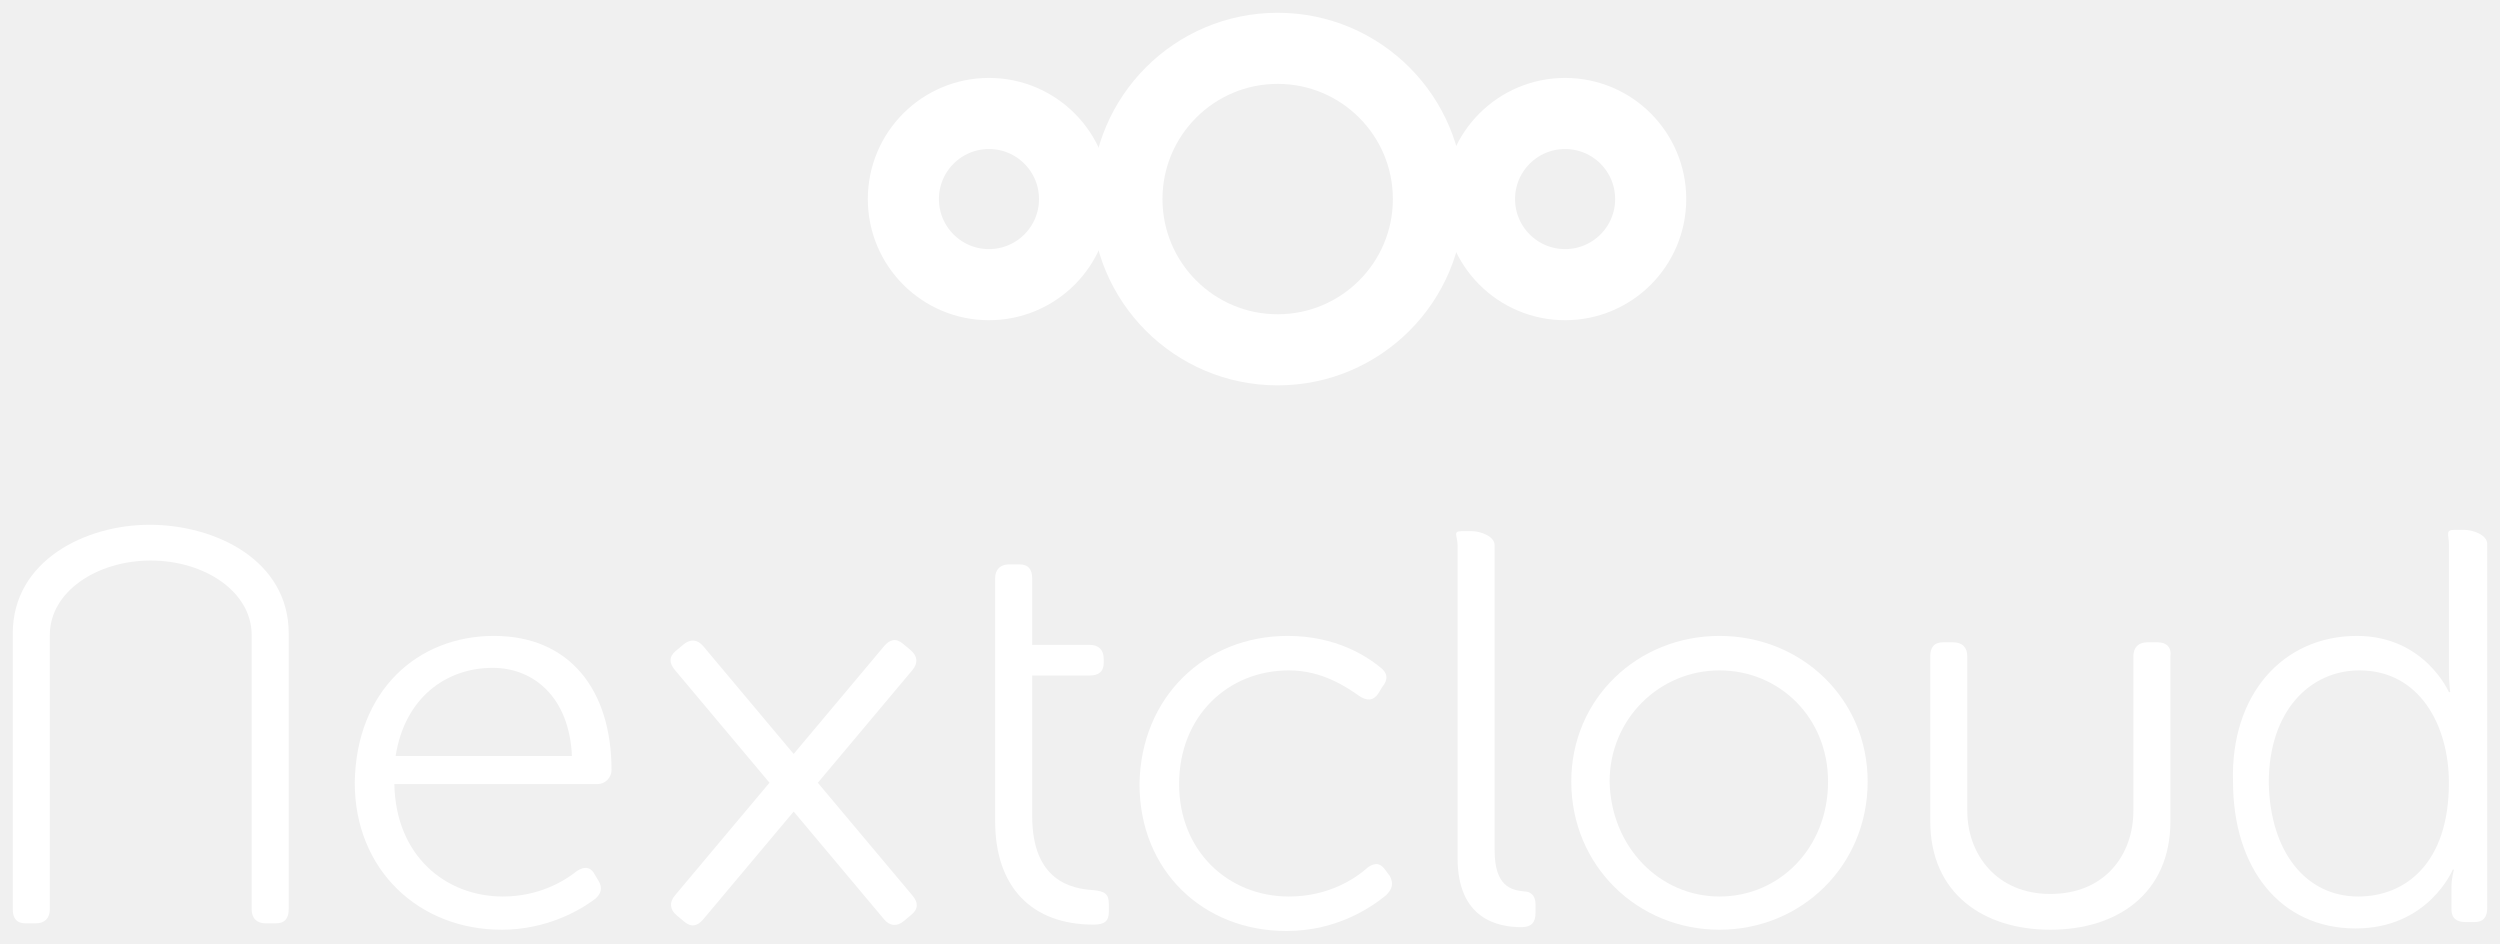
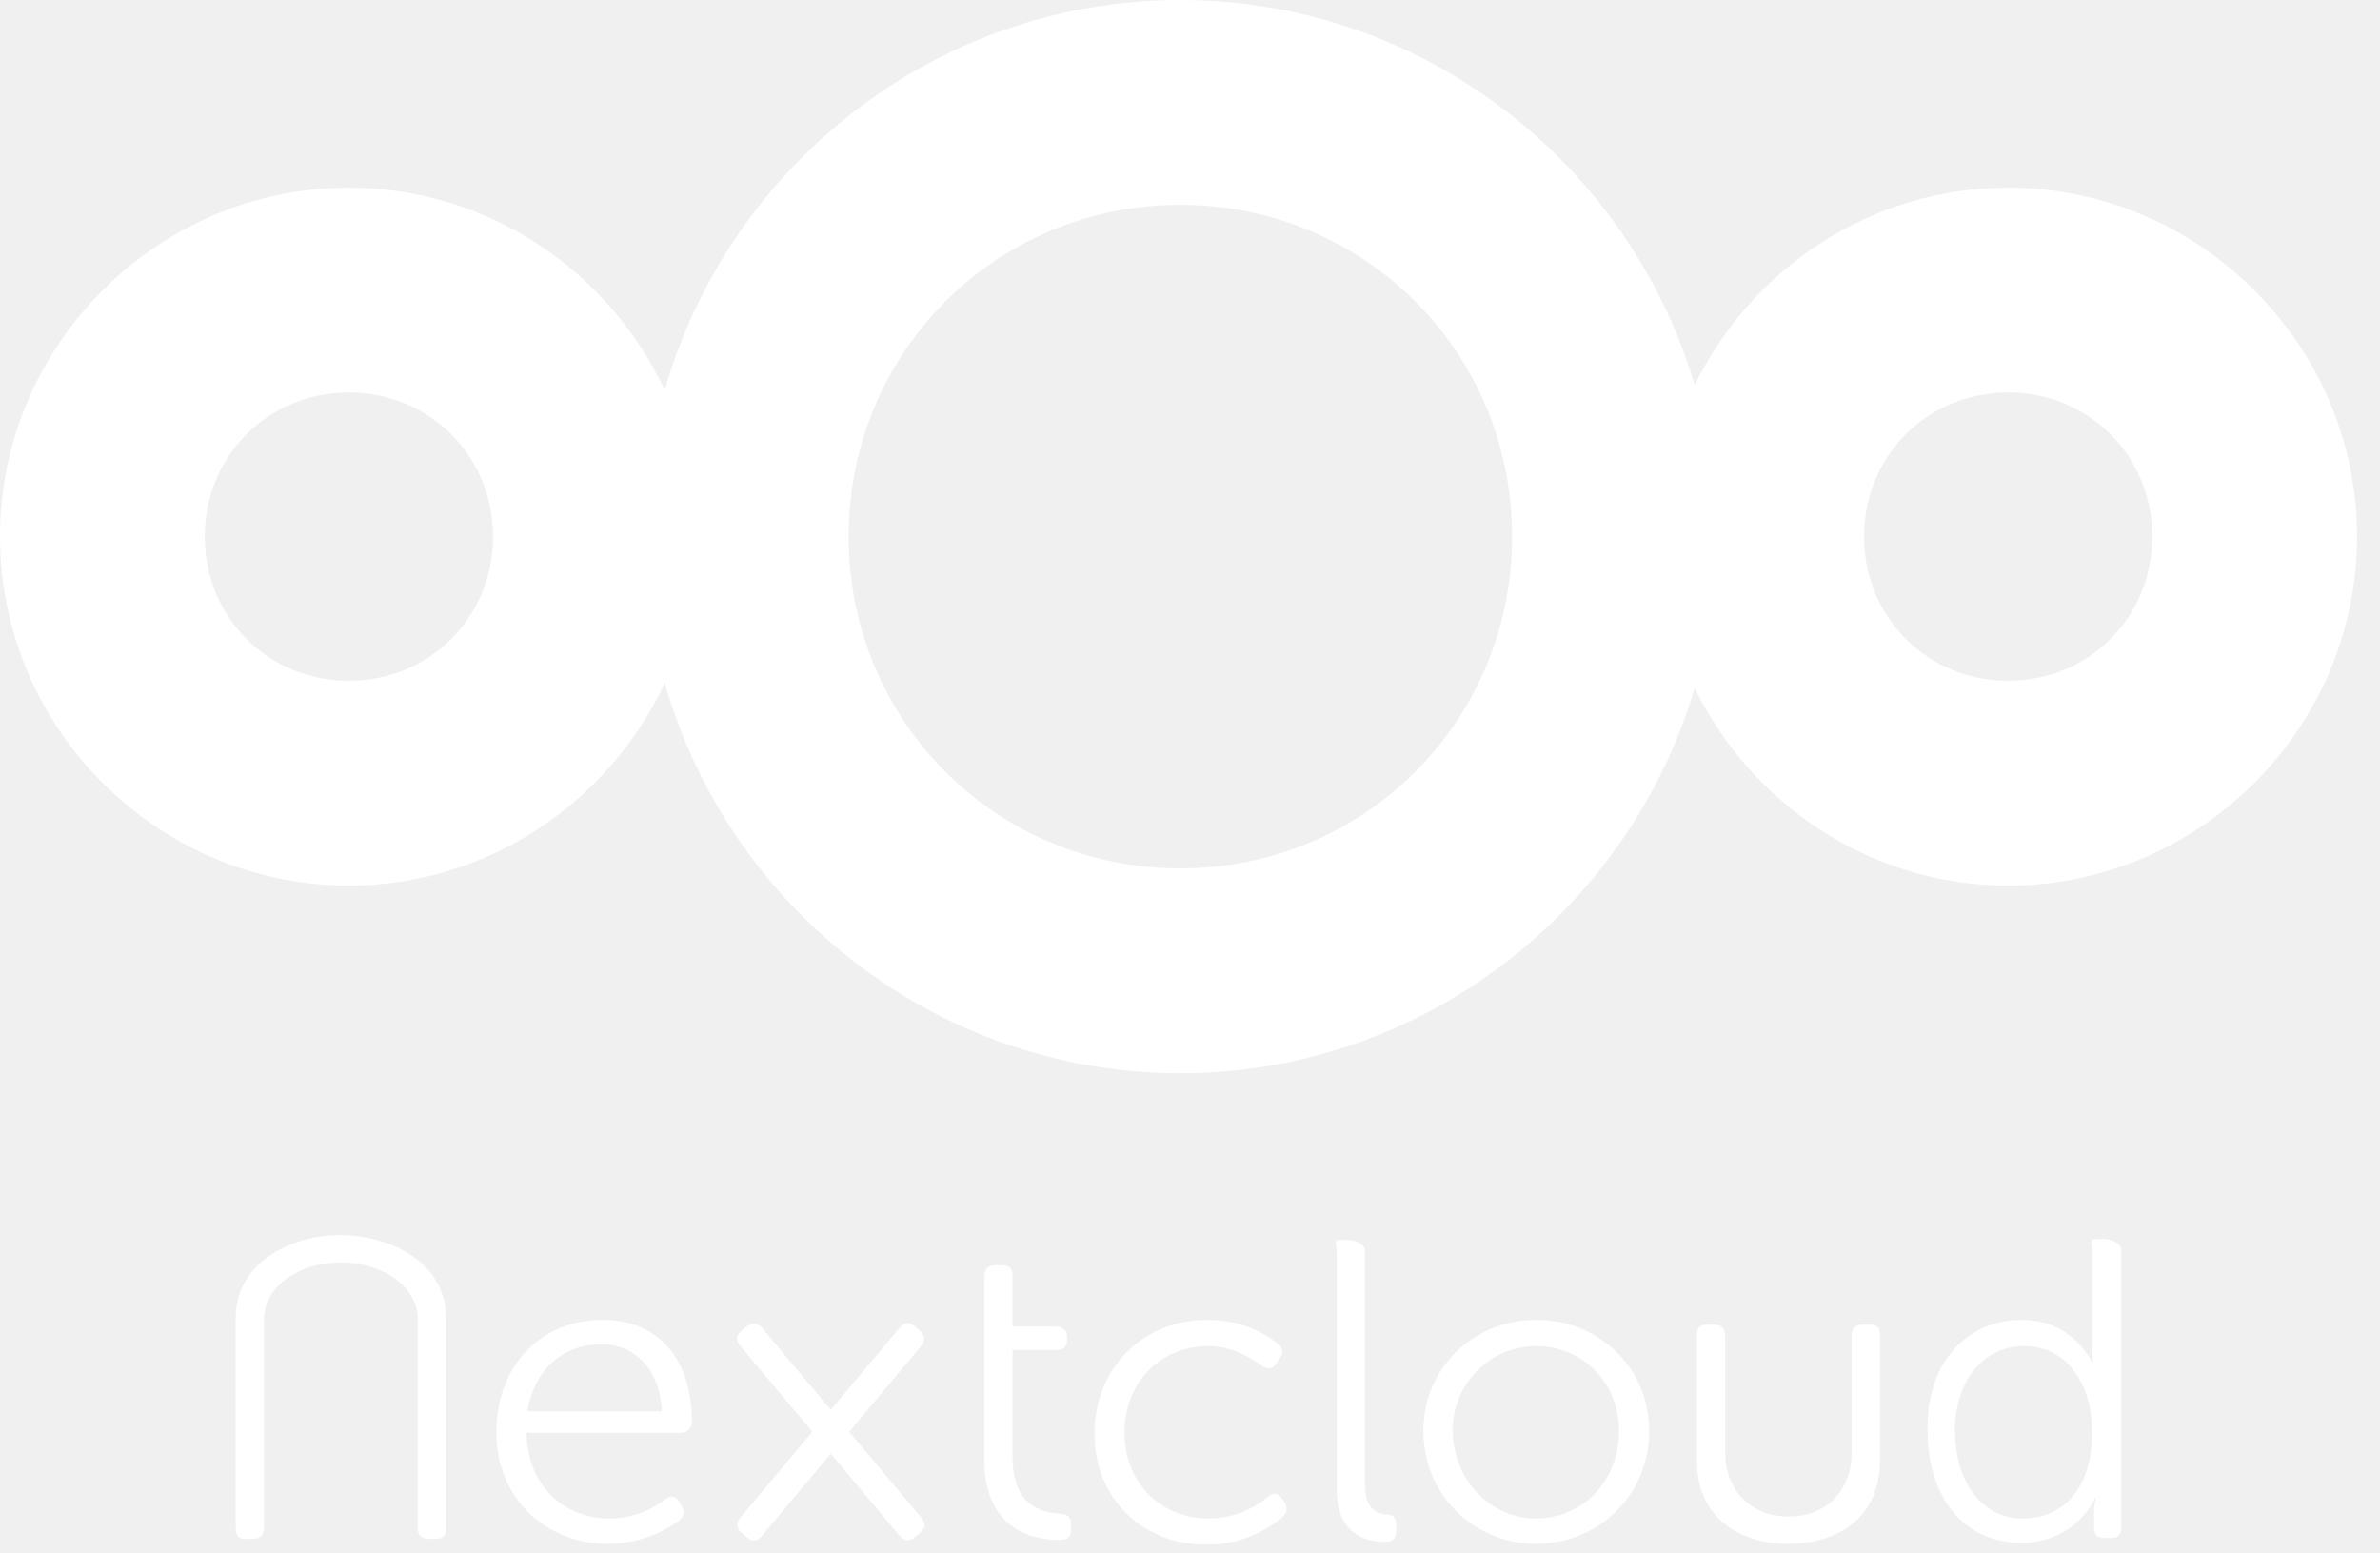
- <svg xmlns="http://www.w3.org/2000/svg" version="1.1" id="Layer_1" x="0px" y="0px" viewBox="0 0 195.7 73.879" enable-background="new 0 0 196.6 72" xml:space="preserve" width="195.7" height="73.879">
-   <defs id="defs18" />
-   <circle style="fill:none;stroke:#ffffff;stroke-width:5.566;stroke-miterlimit:10;stroke-opacity:1" id="XMLID_107_" stroke-miterlimit="10" cx="100.016" cy="15.583" r="11.8" />
-   <circle style="fill:none;stroke:#ffffff;stroke-width:5.566;stroke-miterlimit:10;stroke-opacity:1" id="XMLID_106_" stroke-miterlimit="10" cx="122.516" cy="15.583" r="6.7" />
-   <circle style="fill:none;stroke:#ffffff;stroke-width:5.566;stroke-miterlimit:10;stroke-opacity:1" id="XMLID_105_" stroke-miterlimit="10" cx="77.416" cy="15.583" r="6.7" />
-   <g id="g4571" style="fill:#ffffff" transform="translate(0.9999924,0.8789372)">
-     <path id="XMLID_121_" d="m 37.67,48.9 c 5.9,0 9.2,4.2 9.2,10.5 0,0.6 -0.5,1.1 -1.1,1.1 l -15.9,0 c 0.1,5.6 4,8.8 8.5,8.8 2.8,0 4.8,-1.2 5.8,-2 0.6,-0.4 1.1,-0.3 1.4,0.3 l 0.3,0.5 c 0.3,0.5 0.2,1 -0.3,1.4 -1.2,0.9 -3.8,2.4 -7.3,2.4 -6.5,0 -11.5,-4.7 -11.5,-11.5 0.1,-7.2 4.9,-11.5 10.9,-11.5 z m 6.1,9.4 c -0.2,-4.6 -3,-6.9 -6.2,-6.9 -3.7,0 -6.9,2.4 -7.6,6.9 l 13.8,0 z" style="fill:#ffffff" />
-     <path id="XMLID_119_" d="m 76.9,52.1 0,-2.5 0,-5.2 c 0,-0.7 0.4,-1.1 1.1,-1.1 l 0.8,0 c 0.7,0 1,0.4 1,1.1 l 0,5.2 4.5,0 c 0.7,0 1.1,0.4 1.1,1.1 l 0,0.3 c 0,0.7 -0.4,1 -1.1,1 l -4.5,0 0,11 c 0,5.1 3.1,5.7 4.8,5.8 0.9,0.1 1.2,0.3 1.2,1.1 l 0,0.6 c 0,0.7 -0.3,1 -1.2,1 -4.8,0 -7.7,-2.9 -7.7,-8.1 l 0,-11.3 z" style="fill:#ffffff" />
-     <path id="XMLID_117_" d="m 99.8,48.9 c 3.8,0 6.2,1.6 7.3,2.5 0.5,0.4 0.6,0.9 0.1,1.5 l -0.3,0.5 c -0.4,0.6 -0.9,0.6 -1.5,0.2 -1,-0.7 -2.9,-2 -5.5,-2 -4.8,0 -8.6,3.6 -8.6,8.9 0,5.2 3.8,8.8 8.6,8.8 3.1,0 5.2,-1.4 6.2,-2.3 0.6,-0.4 1,-0.3 1.4,0.3 l 0.3,0.4 c 0.3,0.6 0.2,1 -0.3,1.5 -1.1,0.9 -3.8,2.8 -7.8,2.8 -6.5,0 -11.5,-4.7 -11.5,-11.5 0.1,-6.8 5.1,-11.6 11.6,-11.6 z" style="fill:#ffffff" />
-     <path id="XMLID_115_" d="m 113.1,41.8 c 0,-0.7 -0.4,-1.1 0.3,-1.1 l 0.8,0 c 0.7,0 1.8,0.4 1.8,1.1 l 0,23.9 c 0,2.8 1.3,3.1 2.3,3.2 0.5,0 0.9,0.3 0.9,1 l 0,0.7 c 0,0.7 -0.3,1.1 -1.1,1.1 -1.8,0 -5,-0.6 -5,-5.4 l 0,-24.5 z" style="fill:#ffffff" />
-     <path id="XMLID_112_" d="m 133.6,48.9 c 6.4,0 11.6,4.9 11.6,11.4 0,6.6 -5.2,11.6 -11.6,11.6 -6.4,0 -11.6,-5 -11.6,-11.6 0,-6.5 5.2,-11.4 11.6,-11.4 z m 0,20.4 c 4.7,0 8.5,-3.8 8.5,-9 0,-5 -3.8,-8.7 -8.5,-8.7 -4.7,0 -8.6,3.8 -8.6,8.7 0.1,5.1 3.9,9 8.6,9 z" style="fill:#ffffff" />
-     <path id="XMLID_109_" d="m 183.5,48.9 c 5.3,0 7.2,4.4 7.2,4.4 l 0.1,0 c 0,0 -0.1,-0.7 -0.1,-1.7 l 0,-9.9 c 0,-0.7 -0.3,-1.1 0.4,-1.1 l 0.8,0 c 0.7,0 1.8,0.4 1.8,1.1 l 0,28.5 c 0,0.7 -0.3,1.1 -1,1.1 l -0.7,0 c -0.7,0 -1.1,-0.3 -1.1,-1 l 0,-1.7 c 0,-0.8 0.2,-1.4 0.2,-1.4 l -0.1,0 c 0,0 -1.9,4.6 -7.6,4.6 -5.9,0 -9.6,-4.7 -9.6,-11.5 -0.2,-6.8 3.9,-11.4 9.7,-11.4 z m 0.1,20.4 c 3.7,0 7.1,-2.6 7.1,-8.9 0,-4.5 -2.3,-8.8 -7,-8.8 -3.9,0 -7.1,3.2 -7.1,8.8 0.1,5.4 2.9,8.9 7,8.9 z" style="fill:#ffffff" />
-     <path style="fill:#ffffff" d="m 1,71.4 0.8,0 c 0.7,0 1.1,-0.4 1.1,-1.1 l 0,-21.472 C 2.9,45.428 6.6,43 10.8,43 c 4.2,0 7.9,2.428 7.9,5.828 L 18.7,70.3 c 0,0.7 0.4,1.1 1.1,1.1 l 0.8,0 c 0.7,0 1,-0.4 1,-1.1 l 0,-21.6 c 0,-5.7 -5.7,-8.5 -10.9,-8.5 l 0,0 0,0 0,0 0,0 C 5.7,40.2 0,43 0,48.7 l 0,21.6 c 0,0.7 0.3,1.1 1,1.1 z" id="XMLID_103_" />
-     <path style="fill:#ffffff" d="m 167.9,49.4 -0.8,0 c -0.7,0 -1.1,0.4 -1.1,1.1 l 0,12.1 c 0,3.4 -2.2,6.5 -6.5,6.5 -4.2,0 -6.5,-3.1 -6.5,-6.5 l 0,-12.1 c 0,-0.7 -0.4,-1.1 -1.1,-1.1 l -0.8,0 c -0.7,0 -1,0.4 -1,1.1 l 0,12.9 c 0,5.7 4.2,8.5 9.4,8.5 l 0,0 c 0,0 0,0 0,0 0,0 0,0 0,0 l 0,0 c 5.2,0 9.4,-2.8 9.4,-8.5 l 0,-12.9 c 0.1,-0.7 -0.3,-1.1 -1,-1.1 z" id="XMLID_102_" />
-     <path id="path4165-9" d="m 68.908,49.236 c -0.245,0.039 -0.48,0.203 -0.705,0.471 l -4.047,4.824 -3.029,3.609 -4.586,-5.467 -2.488,-2.967 c -0.225,-0.268 -0.48,-0.415 -0.744,-0.438 -0.264,-0.023 -0.539,0.078 -0.807,0.303 l -0.613,0.514 c -0.536,0.45 -0.509,0.948 -0.059,1.484 l 4.049,4.824 3.357,4 -4.916,5.857 c -0.004,0.004 -0.006,0.009 -0.01,0.014 l -2.48,2.955 c -0.45,0.536 -0.4,1.101 0.137,1.551 l 0.613,0.512 c 0.536,0.45 1.023,0.337 1.473,-0.199 l 4.047,-4.824 3.029,-3.609 4.586,5.467 c 0.003,0.004 0.007,0.006 0.01,0.01 l 2.48,2.957 c 0.45,0.536 1.013,0.585 1.549,0.135 l 0.613,-0.514 c 0.536,-0.45 0.509,-0.948 0.059,-1.484 l -4.049,-4.824 -3.357,-4 4.916,-5.857 c 0.004,-0.004 0.006,-0.009 0.01,-0.014 l 2.48,-2.955 c 0.45,-0.536 0.4,-1.101 -0.137,-1.551 l -0.613,-0.514 c -0.268,-0.225 -0.523,-0.309 -0.768,-0.27 z" style="fill:#ffffff" />
+ <svg xmlns="http://www.w3.org/2000/svg" xmlns:xlink="http://www.w3.org/1999/xlink" width="92px" height="60px" viewBox="0 0 92 60" version="1.1">
+   <defs>
+     <polygon id="path-1" points="0.302 9 7.741 9 7.741 0.307 0.302 0.307 0.302 9" />
+   </defs>
+   <g id="Symbols" stroke="none" stroke-width="1" fill="none" fill-rule="evenodd">
+     <g id="HEADER_BG">
+       <g id="HEADER">
+         <g id="Page-1">
+           <path d="M77.625,15.169 C80.749,15.169 83.197,17.615 83.197,20.738 C83.197,23.862 80.749,26.31 77.625,26.31 C74.502,26.31 72.056,23.862 72.056,20.738 C72.056,17.615 74.502,15.169 77.625,15.169 M13.485,15.169 C16.609,15.169 19.058,17.615 19.058,20.738 C19.058,23.862 16.609,26.31 13.485,26.31 C10.362,26.31 7.916,23.862 7.916,20.738 C7.916,17.615 10.362,15.169 13.485,15.169 M45.626,7.916 C52.755,7.916 58.451,13.609 58.451,20.738 C58.451,27.868 52.755,33.563 45.626,33.563 C38.497,33.563 32.804,27.868 32.804,20.738 C32.804,13.609 38.497,7.916 45.626,7.916 M45.626,-0 C36.182,-0 28.177,6.403 25.696,15.077 C23.54,10.476 18.867,7.253 13.485,7.253 C6.084,7.253 0,13.337 0,20.738 C0,28.14 6.084,34.227 13.485,34.227 C18.867,34.227 23.54,31.001 25.696,26.399 C28.177,35.075 36.182,41.479 45.626,41.479 C55,41.479 62.964,35.171 65.509,26.594 C67.705,31.091 72.319,34.227 77.625,34.227 C85.026,34.227 91.113,28.14 91.113,20.738 C91.113,13.337 85.026,7.253 77.625,7.253 C72.319,7.253 67.705,10.386 65.509,14.883 C62.964,6.306 55,-0 45.626,-0" id="Fill-1" fill="#FFFFFF" />
+           <path d="M25.582,54.547 C25.507,52.816 24.453,51.95 23.249,51.95 C21.857,51.95 20.652,52.853 20.389,54.547 L25.582,54.547 Z M23.287,51.01 C25.507,51.01 26.749,52.59 26.749,54.961 C26.749,55.187 26.56,55.374 26.335,55.374 L20.351,55.374 C20.389,57.481 21.857,58.685 23.55,58.685 C24.604,58.685 25.356,58.234 25.733,57.934 C25.958,57.782 26.146,57.821 26.259,58.047 L26.372,58.234 C26.485,58.422 26.448,58.611 26.259,58.761 C25.808,59.099 24.829,59.664 23.512,59.664 C21.066,59.664 19.185,57.895 19.185,55.337 C19.222,52.627 21.029,51.01 23.287,51.01 L23.287,51.01 Z" id="Fill-3" fill="#FFFFFF" />
+           <path d="M38.05,52.213 L38.05,51.272 L38.05,49.315 C38.05,49.052 38.2,48.901 38.464,48.901 L38.764,48.901 C39.028,48.901 39.141,49.052 39.141,49.315 L39.141,51.272 L40.834,51.272 C41.097,51.272 41.248,51.423 41.248,51.686 L41.248,51.799 C41.248,52.062 41.097,52.175 40.834,52.175 L39.141,52.175 L39.141,56.315 C39.141,58.234 40.307,58.46 40.947,58.497 C41.285,58.535 41.398,58.61 41.398,58.911 L41.398,59.137 C41.398,59.4 41.285,59.513 40.947,59.513 C39.141,59.513 38.05,58.422 38.05,56.465 L38.05,52.213" id="Fill-5" fill="#FFFFFF" />
+           <g id="Group-9" transform="translate(42, 50.7019)">
+             <mask id="mask-2" fill="white">
+               <use xlink:href="#path-1" />
+             </mask>
+             <g id="Clip-8" />
+             <path d="M4.667,0.307 C6.097,0.307 7,0.909 7.414,1.248 C7.602,1.398 7.64,1.586 7.452,1.812 L7.339,2 C7.188,2.226 7,2.226 6.774,2.076 C6.398,1.812 5.683,1.323 4.705,1.323 C2.898,1.323 1.468,2.678 1.468,4.672 C1.468,6.629 2.898,7.984 4.705,7.984 C5.871,7.984 6.661,7.457 7.038,7.118 C7.264,6.968 7.414,7.005 7.565,7.231 L7.677,7.382 C7.79,7.607 7.753,7.758 7.565,7.946 C7.151,8.285 6.135,9 4.629,9 C2.183,9 0.302,7.231 0.302,4.672 C0.339,2.113 2.221,0.307 4.667,0.307" id="Fill-7" fill="#FFFFFF" mask="url(#mask-2)" />
+           </g>
+           <path d="M51.672,48.337 C51.672,48.074 51.521,47.923 51.785,47.923 L52.086,47.923 C52.349,47.923 52.763,48.074 52.763,48.337 L52.763,57.331 C52.763,58.384 53.253,58.497 53.629,58.535 C53.817,58.535 53.967,58.648 53.967,58.911 L53.967,59.175 C53.967,59.438 53.855,59.589 53.554,59.589 C52.876,59.589 51.672,59.363 51.672,57.557 L51.672,48.337" id="Fill-10" fill="#FFFFFF" />
+           <path d="M59.386,58.686 C61.155,58.686 62.585,57.256 62.585,55.299 C62.585,53.418 61.155,52.025 59.386,52.025 C57.617,52.025 56.15,53.455 56.15,55.299 C56.187,57.218 57.617,58.686 59.386,58.686 M59.386,51.009 C61.794,51.009 63.751,52.853 63.751,55.299 C63.751,57.783 61.794,59.664 59.386,59.664 C56.978,59.664 55.021,57.783 55.021,55.299 C55.021,52.853 56.978,51.009 59.386,51.009" id="Fill-12" fill="#FFFFFF" />
+           <path d="M78.201,58.686 C79.594,58.686 80.874,57.708 80.874,55.337 C80.874,53.643 80.007,52.025 78.24,52.025 C76.772,52.025 75.567,53.23 75.567,55.337 C75.605,57.369 76.659,58.686 78.201,58.686 L78.201,58.686 Z M78.163,51.009 C80.159,51.009 80.874,52.665 80.874,52.665 L80.91,52.665 C80.91,52.665 80.874,52.402 80.874,52.025 L80.874,48.3 C80.874,48.036 80.76,47.886 81.023,47.886 L81.325,47.886 C81.588,47.886 82.002,48.036 82.002,48.3 L82.002,59.025 C82.002,59.288 81.889,59.439 81.626,59.439 L81.362,59.439 C81.1,59.439 80.948,59.326 80.948,59.062 L80.948,58.423 C80.948,58.122 81.023,57.896 81.023,57.896 L80.987,57.896 C80.987,57.896 80.272,59.627 78.126,59.627 C75.906,59.627 74.513,57.858 74.513,55.299 C74.439,52.74 75.981,51.009 78.163,51.009 L78.163,51.009 Z" id="Fill-14" fill="#FFFFFF" />
+           <path d="M9.488,59.476 L9.789,59.476 C10.052,59.476 10.203,59.325 10.203,59.062 L10.203,50.982 C10.203,49.702 11.595,48.789 13.176,48.789 C14.756,48.789 16.149,49.702 16.149,50.982 L16.149,59.062 C16.149,59.325 16.299,59.476 16.563,59.476 L16.864,59.476 C17.127,59.476 17.24,59.325 17.24,59.062 L17.24,50.934 C17.24,48.789 15.095,47.735 13.138,47.735 C11.257,47.735 9.112,48.789 9.112,50.934 L9.112,59.062 C9.112,59.325 9.225,59.476 9.488,59.476" id="Fill-16" fill="#FFFFFF" />
+           <path d="M72.293,51.197 L71.993,51.197 C71.73,51.197 71.579,51.348 71.579,51.611 L71.579,56.164 C71.579,57.444 70.751,58.61 69.132,58.61 C67.552,58.61 66.686,57.444 66.686,56.164 L66.686,51.611 C66.686,51.348 66.535,51.197 66.272,51.197 L65.972,51.197 C65.709,51.197 65.596,51.348 65.596,51.611 L65.596,56.465 C65.596,58.61 67.175,59.664 69.132,59.664 C71.09,59.664 72.669,58.61 72.669,56.465 L72.669,51.611 C72.707,51.348 72.556,51.197 72.293,51.197 L72.293,51.197 Z" id="Fill-18" fill="#FFFFFF" />
+           <path d="M35.042,51.136 C34.95,51.151 34.861,51.212 34.777,51.313 L33.254,53.129 L32.114,54.487 L30.388,52.43 L29.452,51.313 C29.367,51.212 29.271,51.157 29.172,51.148 C29.072,51.14 28.969,51.178 28.868,51.262 L28.637,51.456 C28.436,51.625 28.446,51.812 28.615,52.014 L30.139,53.83 L31.402,55.335 L29.552,57.539 C29.551,57.541 29.55,57.543 29.549,57.544 L28.615,58.656 C28.446,58.858 28.465,59.071 28.667,59.24 L28.898,59.432 C29.099,59.602 29.282,59.559 29.452,59.357 L30.975,57.542 L32.115,56.184 L33.84,58.241 C33.841,58.242 33.843,58.243 33.844,58.245 L34.777,59.357 C34.947,59.559 35.158,59.577 35.36,59.408 L35.591,59.215 C35.793,59.046 35.782,58.858 35.613,58.656 L34.089,56.841 L32.826,55.336 L34.676,53.131 C34.677,53.13 34.678,53.128 34.68,53.126 L35.613,52.014 C35.782,51.813 35.763,51.6 35.562,51.431 L35.331,51.237 C35.23,51.153 35.134,51.121 35.042,51.136 L35.042,51.136 Z" id="Fill-20" fill="#FFFFFF" />
+         </g>
+       </g>
+     </g>
  </g>
</svg>
